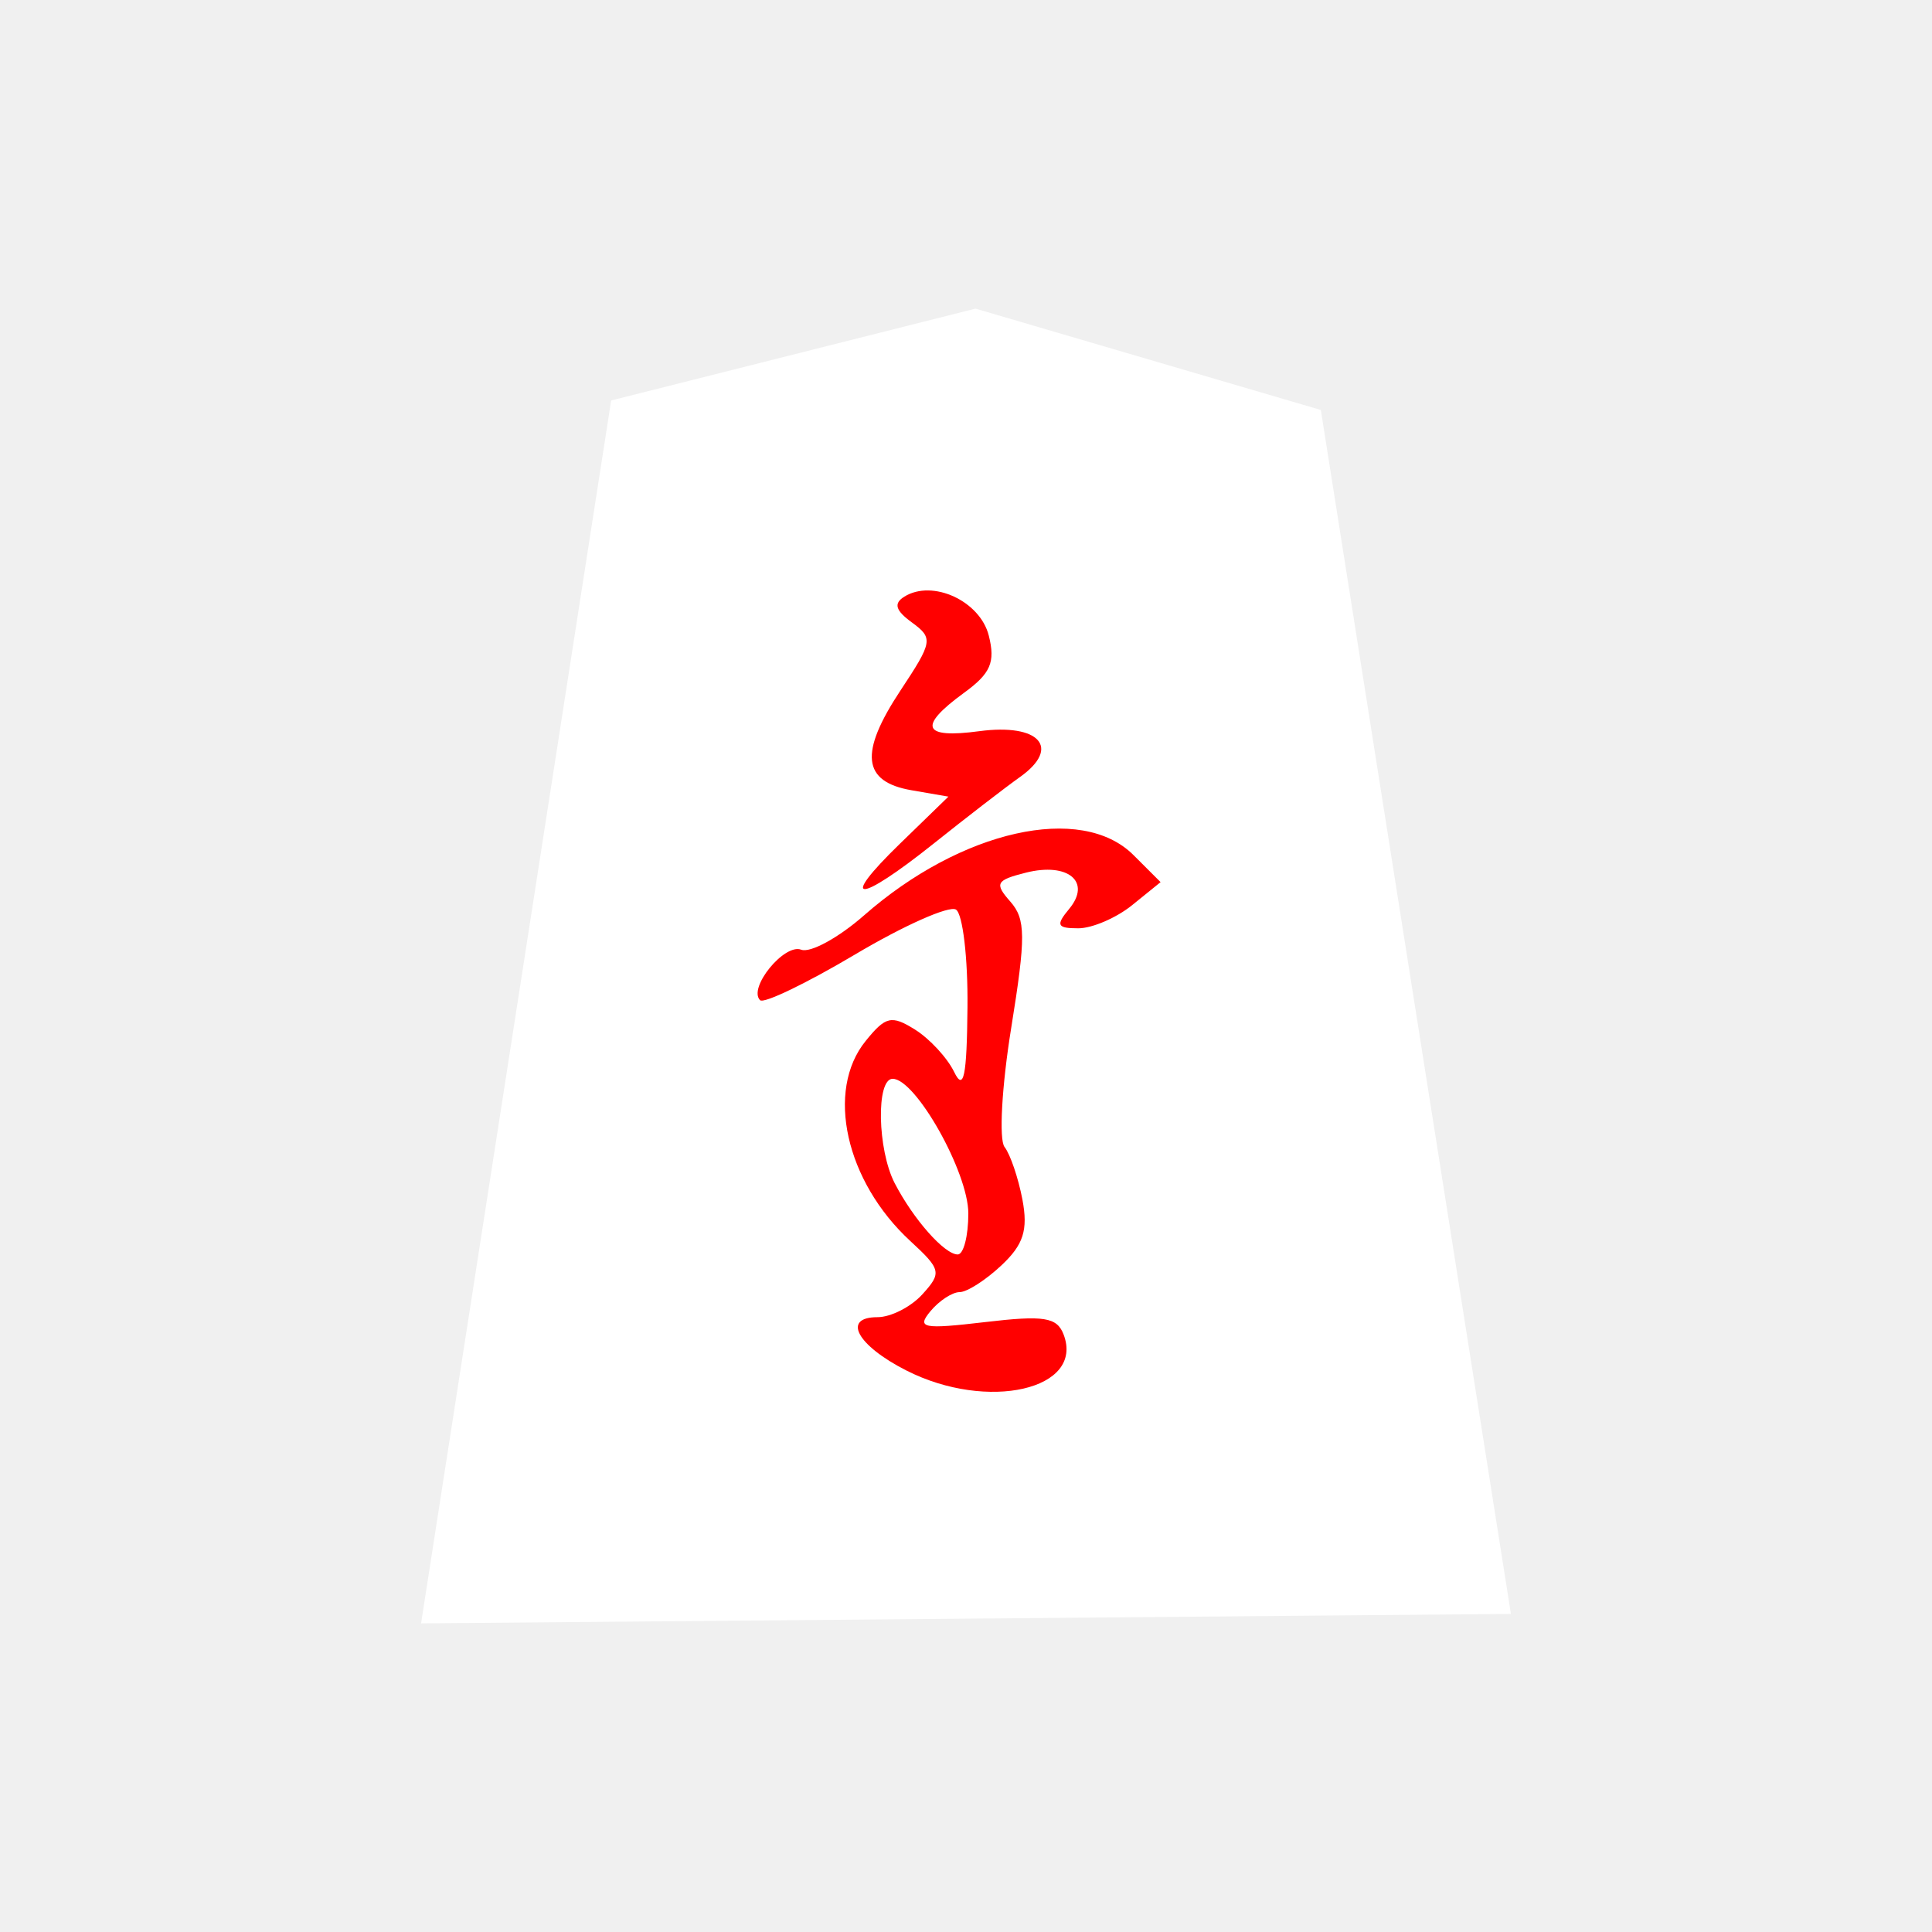
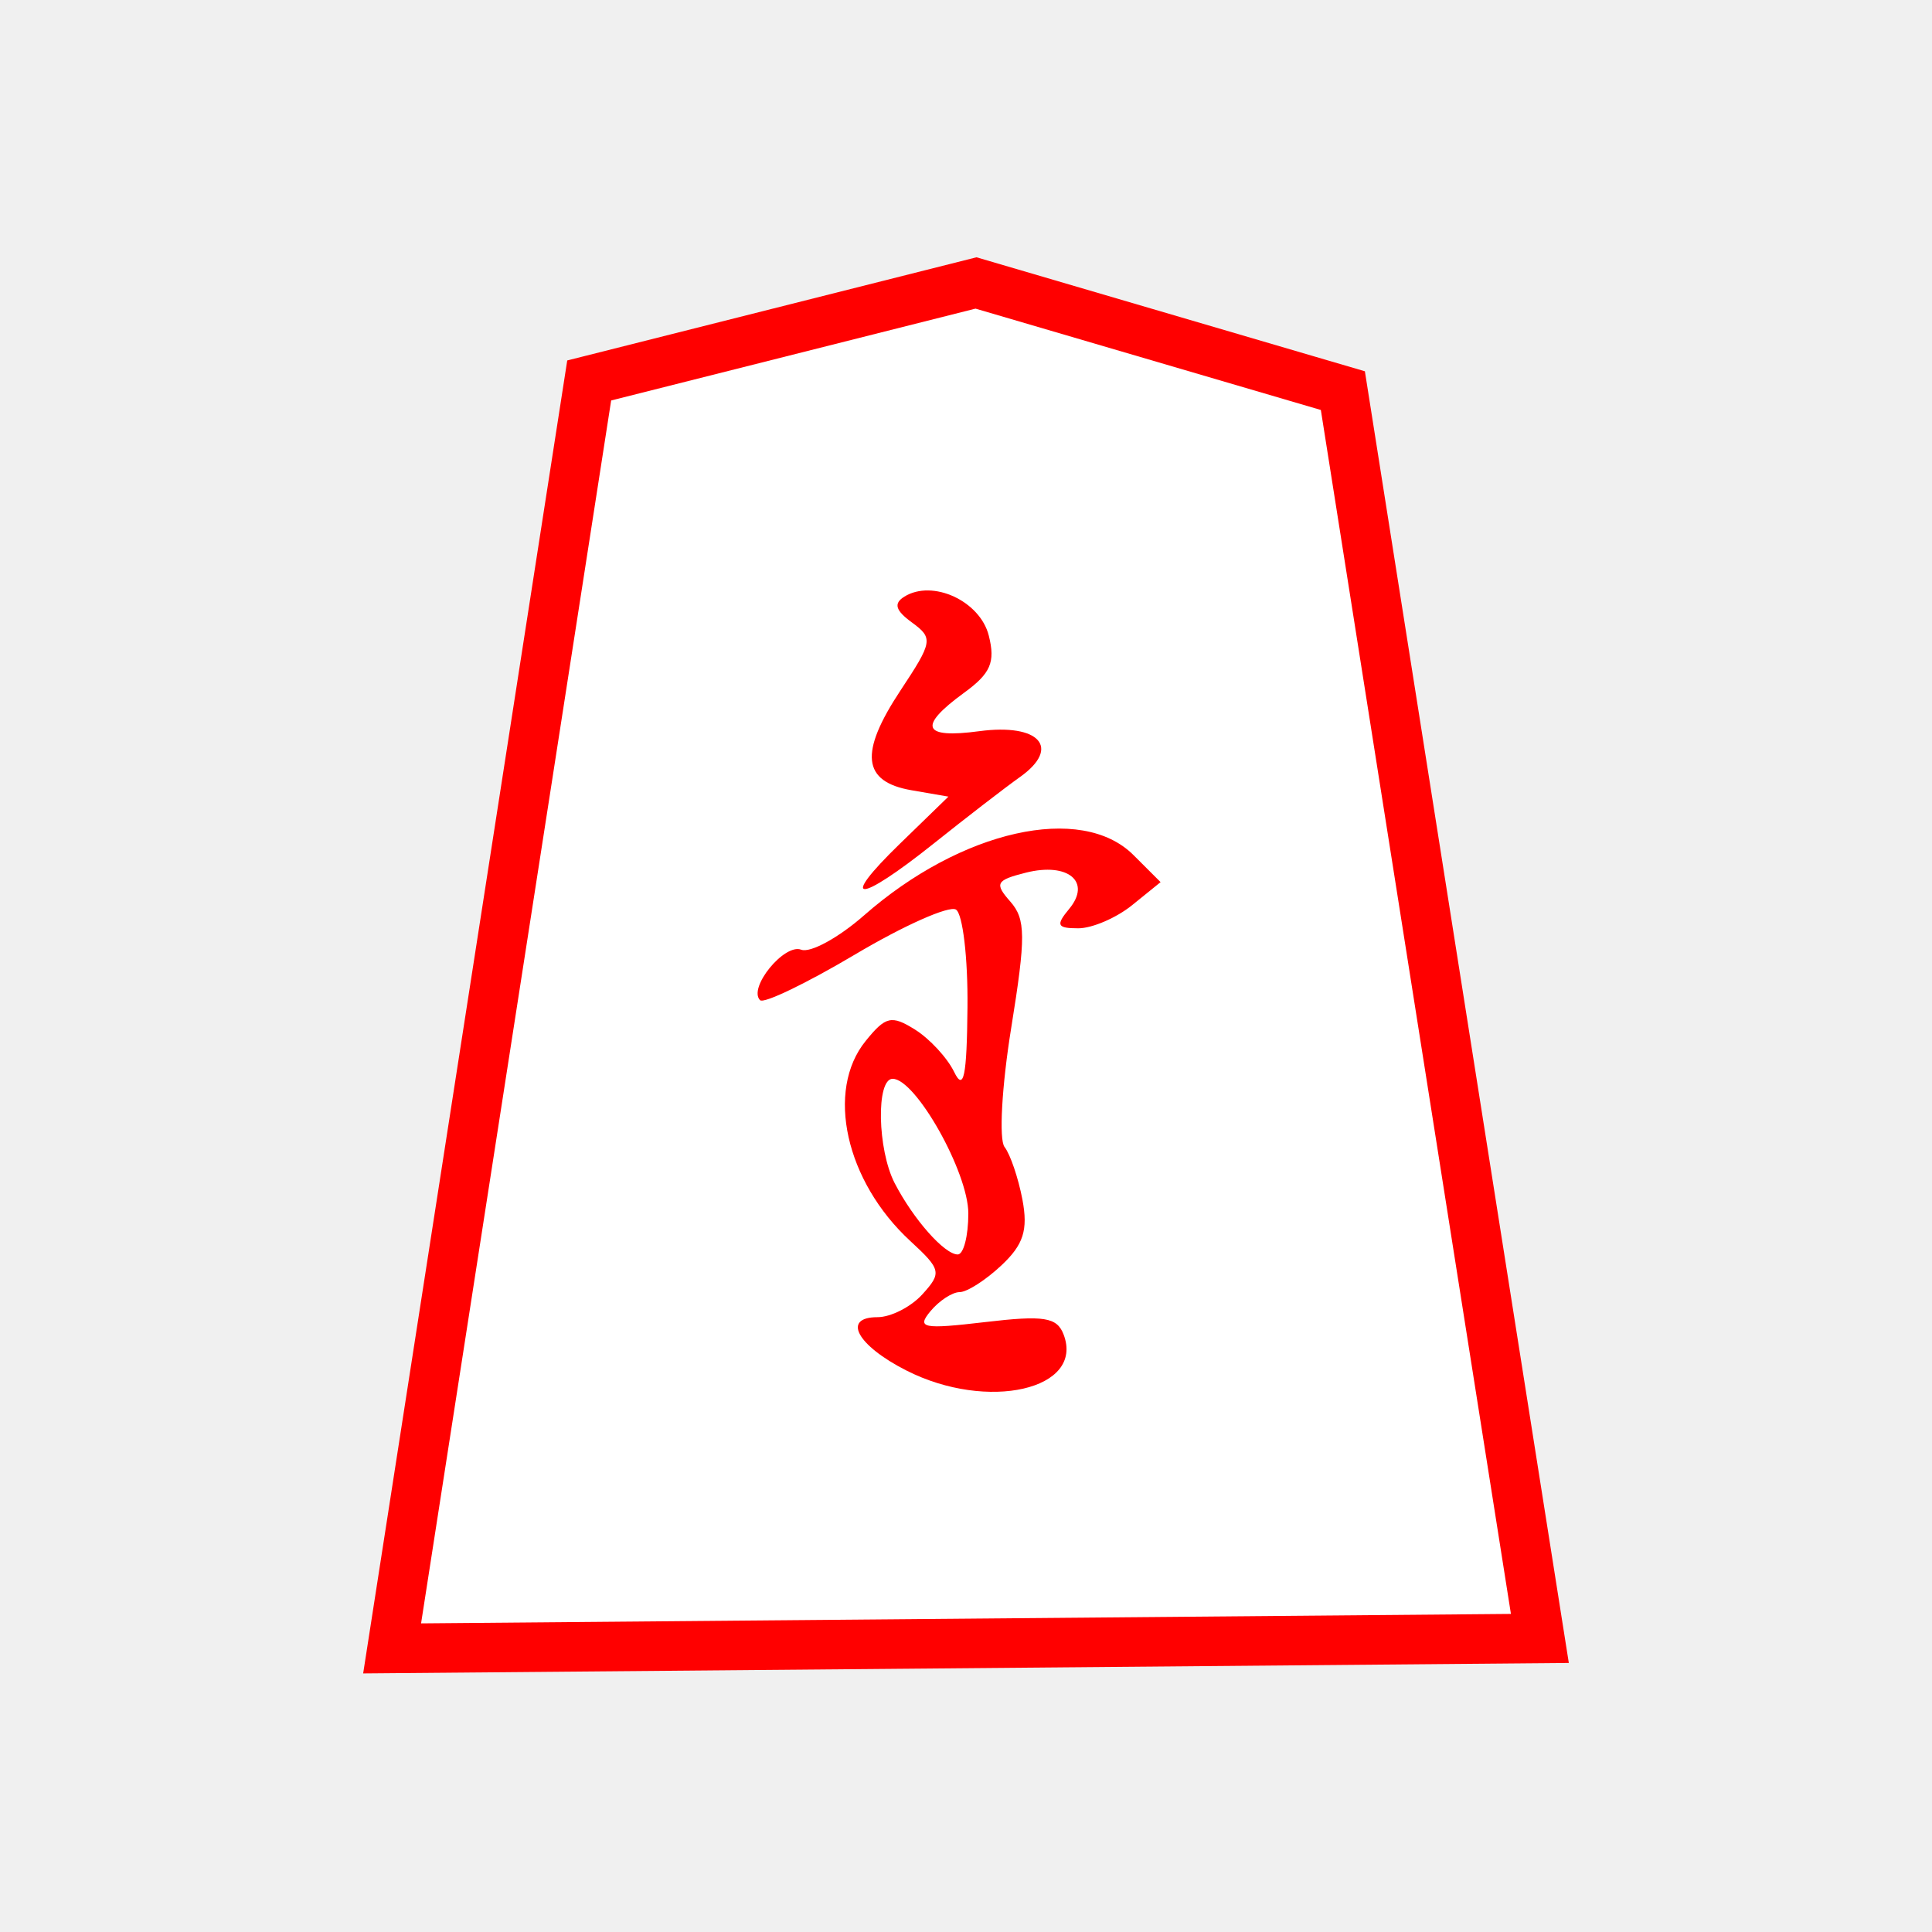
- <svg xmlns="http://www.w3.org/2000/svg" width="100%" height="100%" viewBox="0 0 39 39" version="1.1" xml:space="preserve" style="fill-rule:evenodd;clip-rule:evenodd;stroke-linejoin:round;stroke-miterlimit:2;">
+ <svg xmlns="http://www.w3.org/2000/svg" width="100%" height="100%" viewBox="0 0 39 39" version="1.1" xml:space="preserve" style="fill-rule:evenodd;clip-rule:evenodd;stroke-miterlimit:2;">
  <g id="g5555">
-     <path id="path5045" d="M12.337,8.084l-3.837,24.686l22,-0.191l-3.837,-24.303l-6.971,-2.046l-7.355,1.854Z" style="fill:#fff;fill-rule:nonzero;" />
+     <g id="path5045">
+       <path d="M12.337,8.084l-3.837,24.686l22,-0.191l-3.837,-24.303l-6.971,-2.046l-7.355,1.854Z" style="fill:none;fill-rule:nonzero;stroke:#f00;stroke-width:2px;" />
+       <path d="M12.337,8.084l-3.837,24.686l22,-0.191l-3.837,-24.303l-6.971,-2.046l-7.355,1.854Z" style="fill:#fff;fill-rule:nonzero;" />
+     </g>
    <path id="path5027" d="M18.296,27.665c-0.998,-0.507 -1.306,-1.076 -0.582,-1.076c0.269,0 0.677,-0.208 0.907,-0.463c0.393,-0.433 0.378,-0.5 -0.247,-1.076c-1.304,-1.203 -1.713,-3.033 -0.9,-4.036c0.404,-0.5 0.522,-0.527 0.996,-0.231c0.297,0.186 0.652,0.57 0.791,0.856c0.193,0.397 0.256,0.093 0.269,-1.302c0.01,-1.002 -0.096,-1.891 -0.233,-1.976c-0.138,-0.085 -1.053,0.322 -2.034,0.905c-0.982,0.583 -1.845,0.999 -1.92,0.924c-0.247,-0.247 0.489,-1.15 0.83,-1.019c0.184,0.07 0.754,-0.241 1.268,-0.692c1.964,-1.725 4.39,-2.268 5.439,-1.219l0.548,0.547l-0.576,0.466c-0.317,0.256 -0.805,0.466 -1.085,0.466c-0.43,0 -0.459,-0.061 -0.185,-0.391c0.455,-0.547 -0.019,-0.946 -0.87,-0.733c-0.607,0.153 -0.642,0.217 -0.318,0.584c0.313,0.356 0.316,0.708 0.019,2.548c-0.19,1.174 -0.251,2.257 -0.135,2.406c0.116,0.149 0.278,0.627 0.361,1.062c0.116,0.616 0.022,0.91 -0.425,1.329c-0.315,0.296 -0.694,0.539 -0.842,0.539c-0.148,0 -0.414,0.174 -0.59,0.386c-0.283,0.341 -0.155,0.367 1.104,0.219c1.188,-0.14 1.45,-0.099 1.584,0.25c0.426,1.112 -1.534,1.561 -3.174,0.727Zm1.251,-3.17c0,-0.829 -1.062,-2.718 -1.528,-2.718c-0.336,0 -0.308,1.43 0.041,2.106c0.377,0.729 1.006,1.44 1.273,1.44c0.118,0 0.214,-0.373 0.214,-0.828Zm-1.379,-7.465l0.977,-0.949l-0.746,-0.129c-0.993,-0.172 -1.057,-0.752 -0.221,-2.015c0.651,-0.984 0.663,-1.055 0.23,-1.372c-0.334,-0.243 -0.374,-0.384 -0.151,-0.522c0.571,-0.353 1.528,0.09 1.703,0.788c0.136,0.538 0.038,0.764 -0.502,1.156c-0.935,0.682 -0.837,0.927 0.31,0.773c1.213,-0.162 1.655,0.331 0.826,0.922c-0.307,0.218 -1.093,0.825 -1.747,1.347c-1.534,1.224 -1.94,1.225 -0.679,0.001Z" style="fill:#f00;fill-rule:nonzero;" />
  </g>
</svg>
